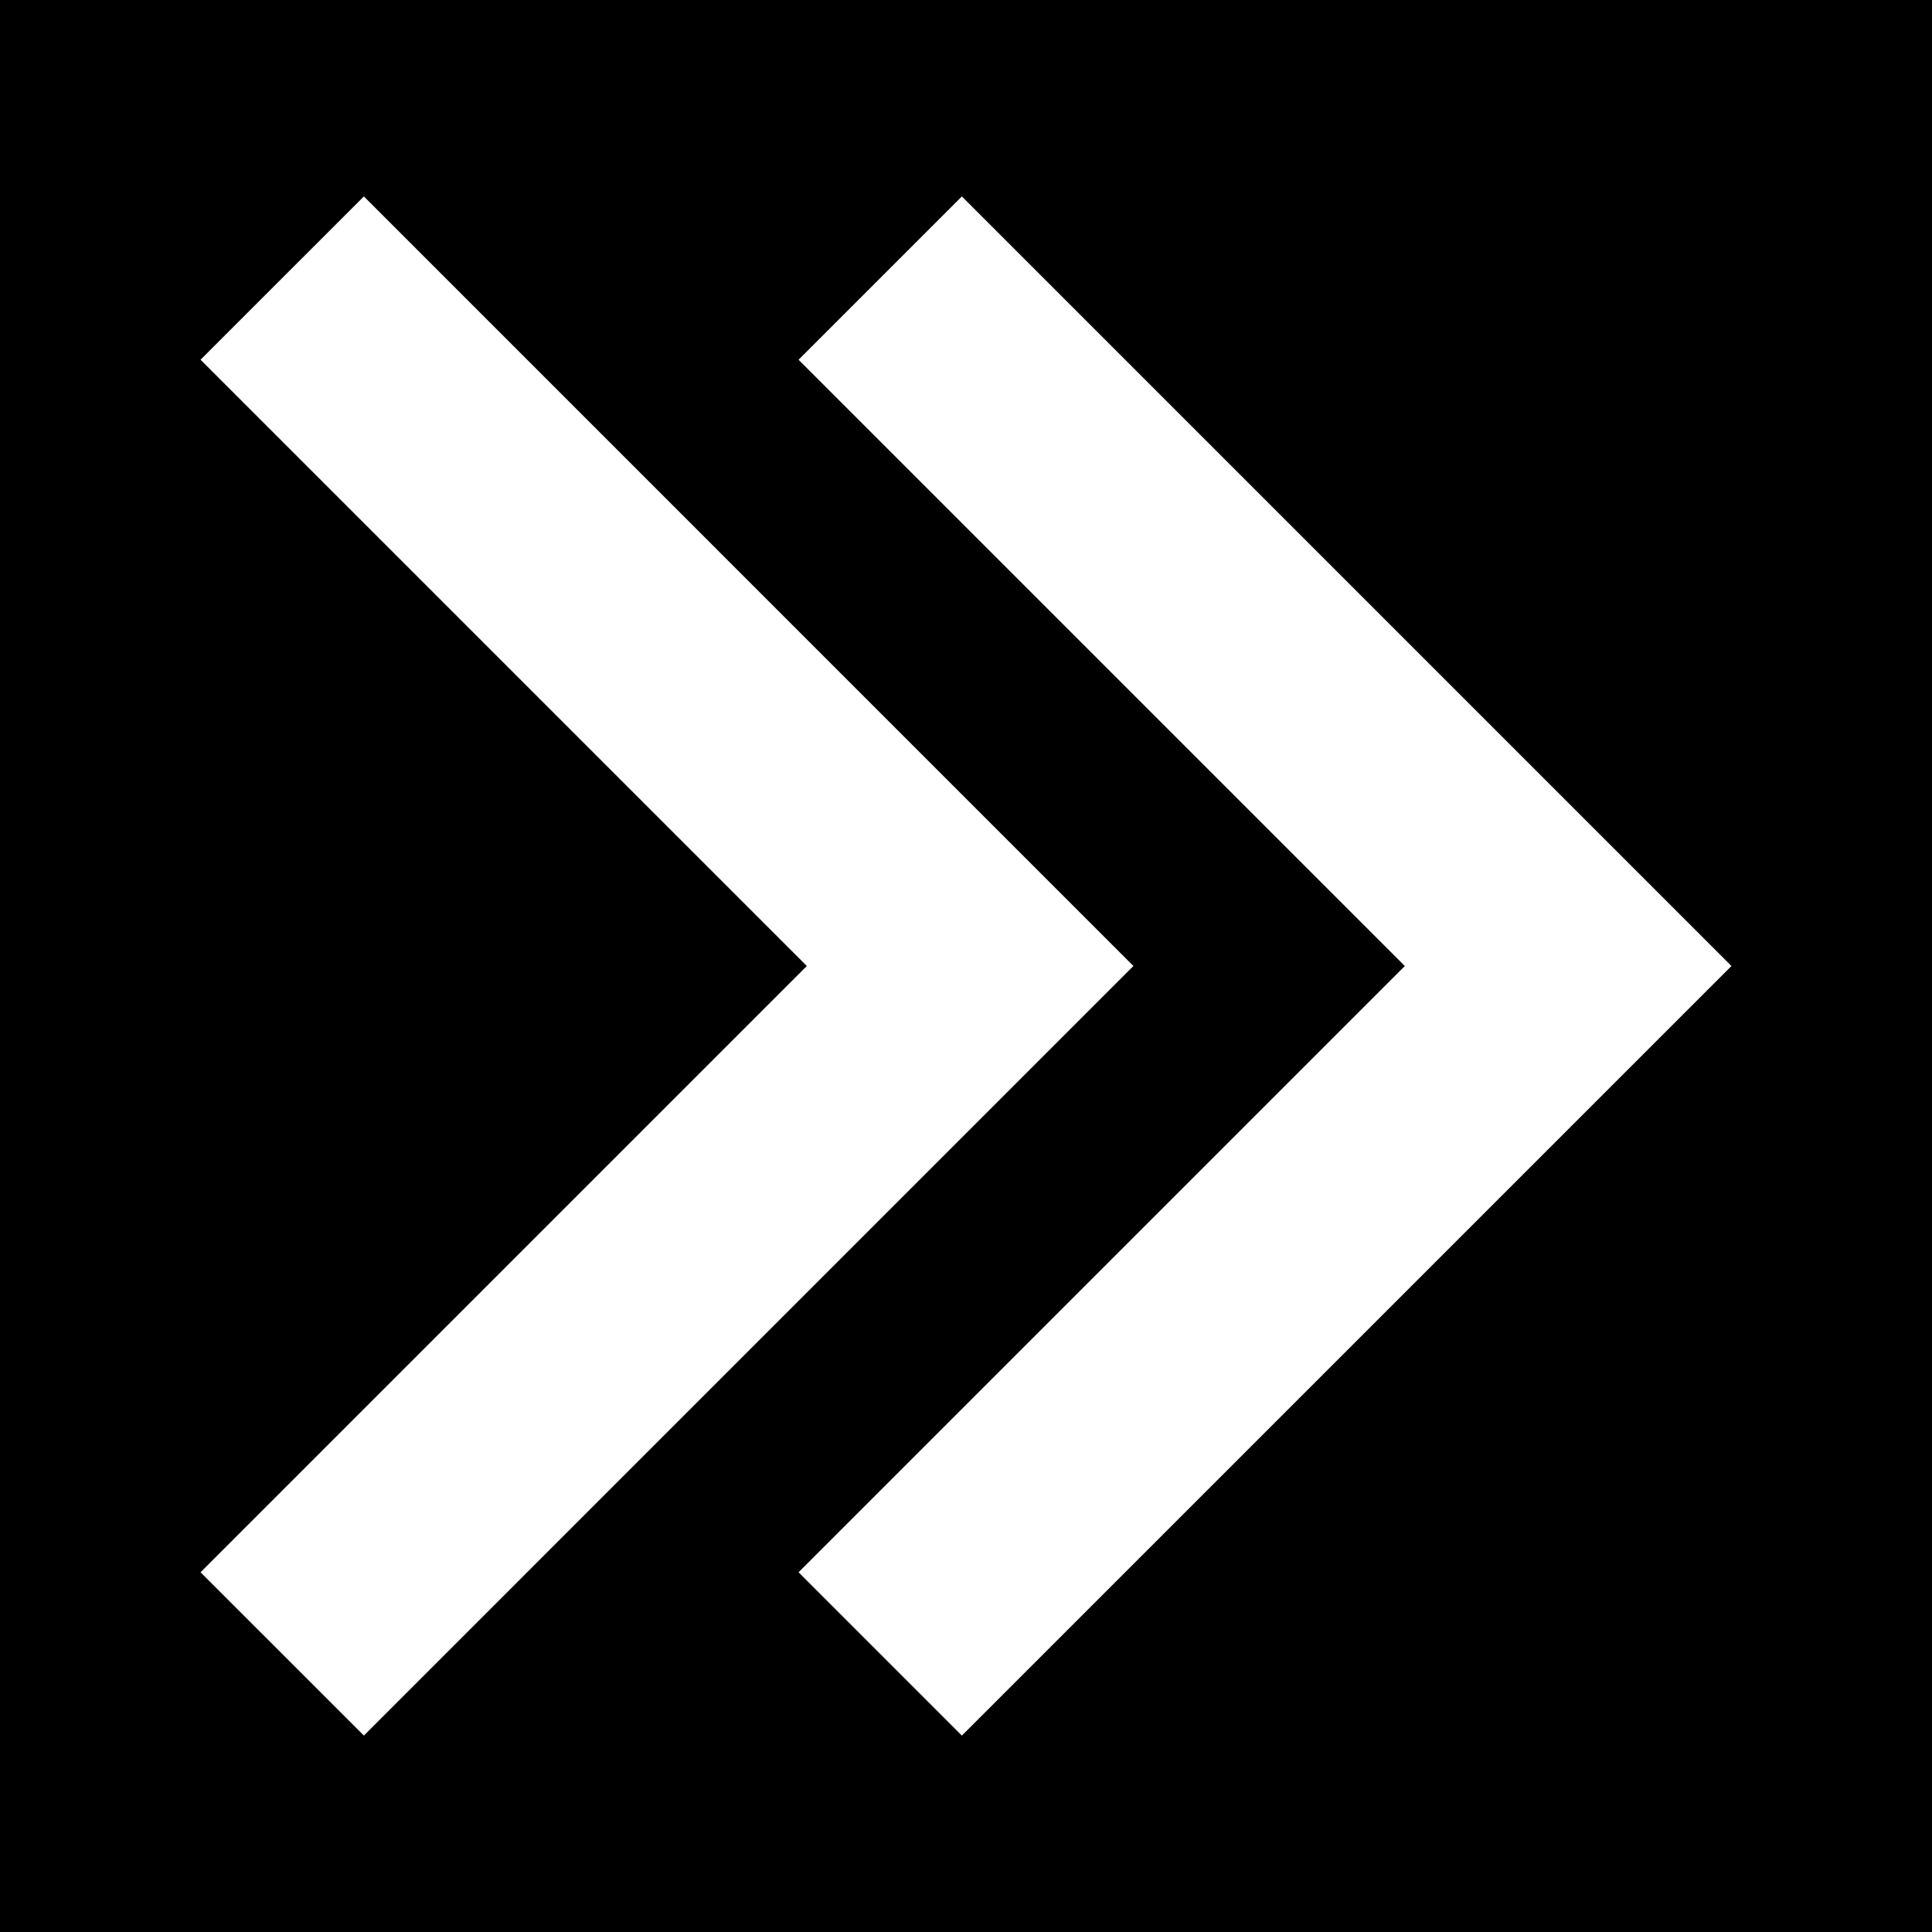
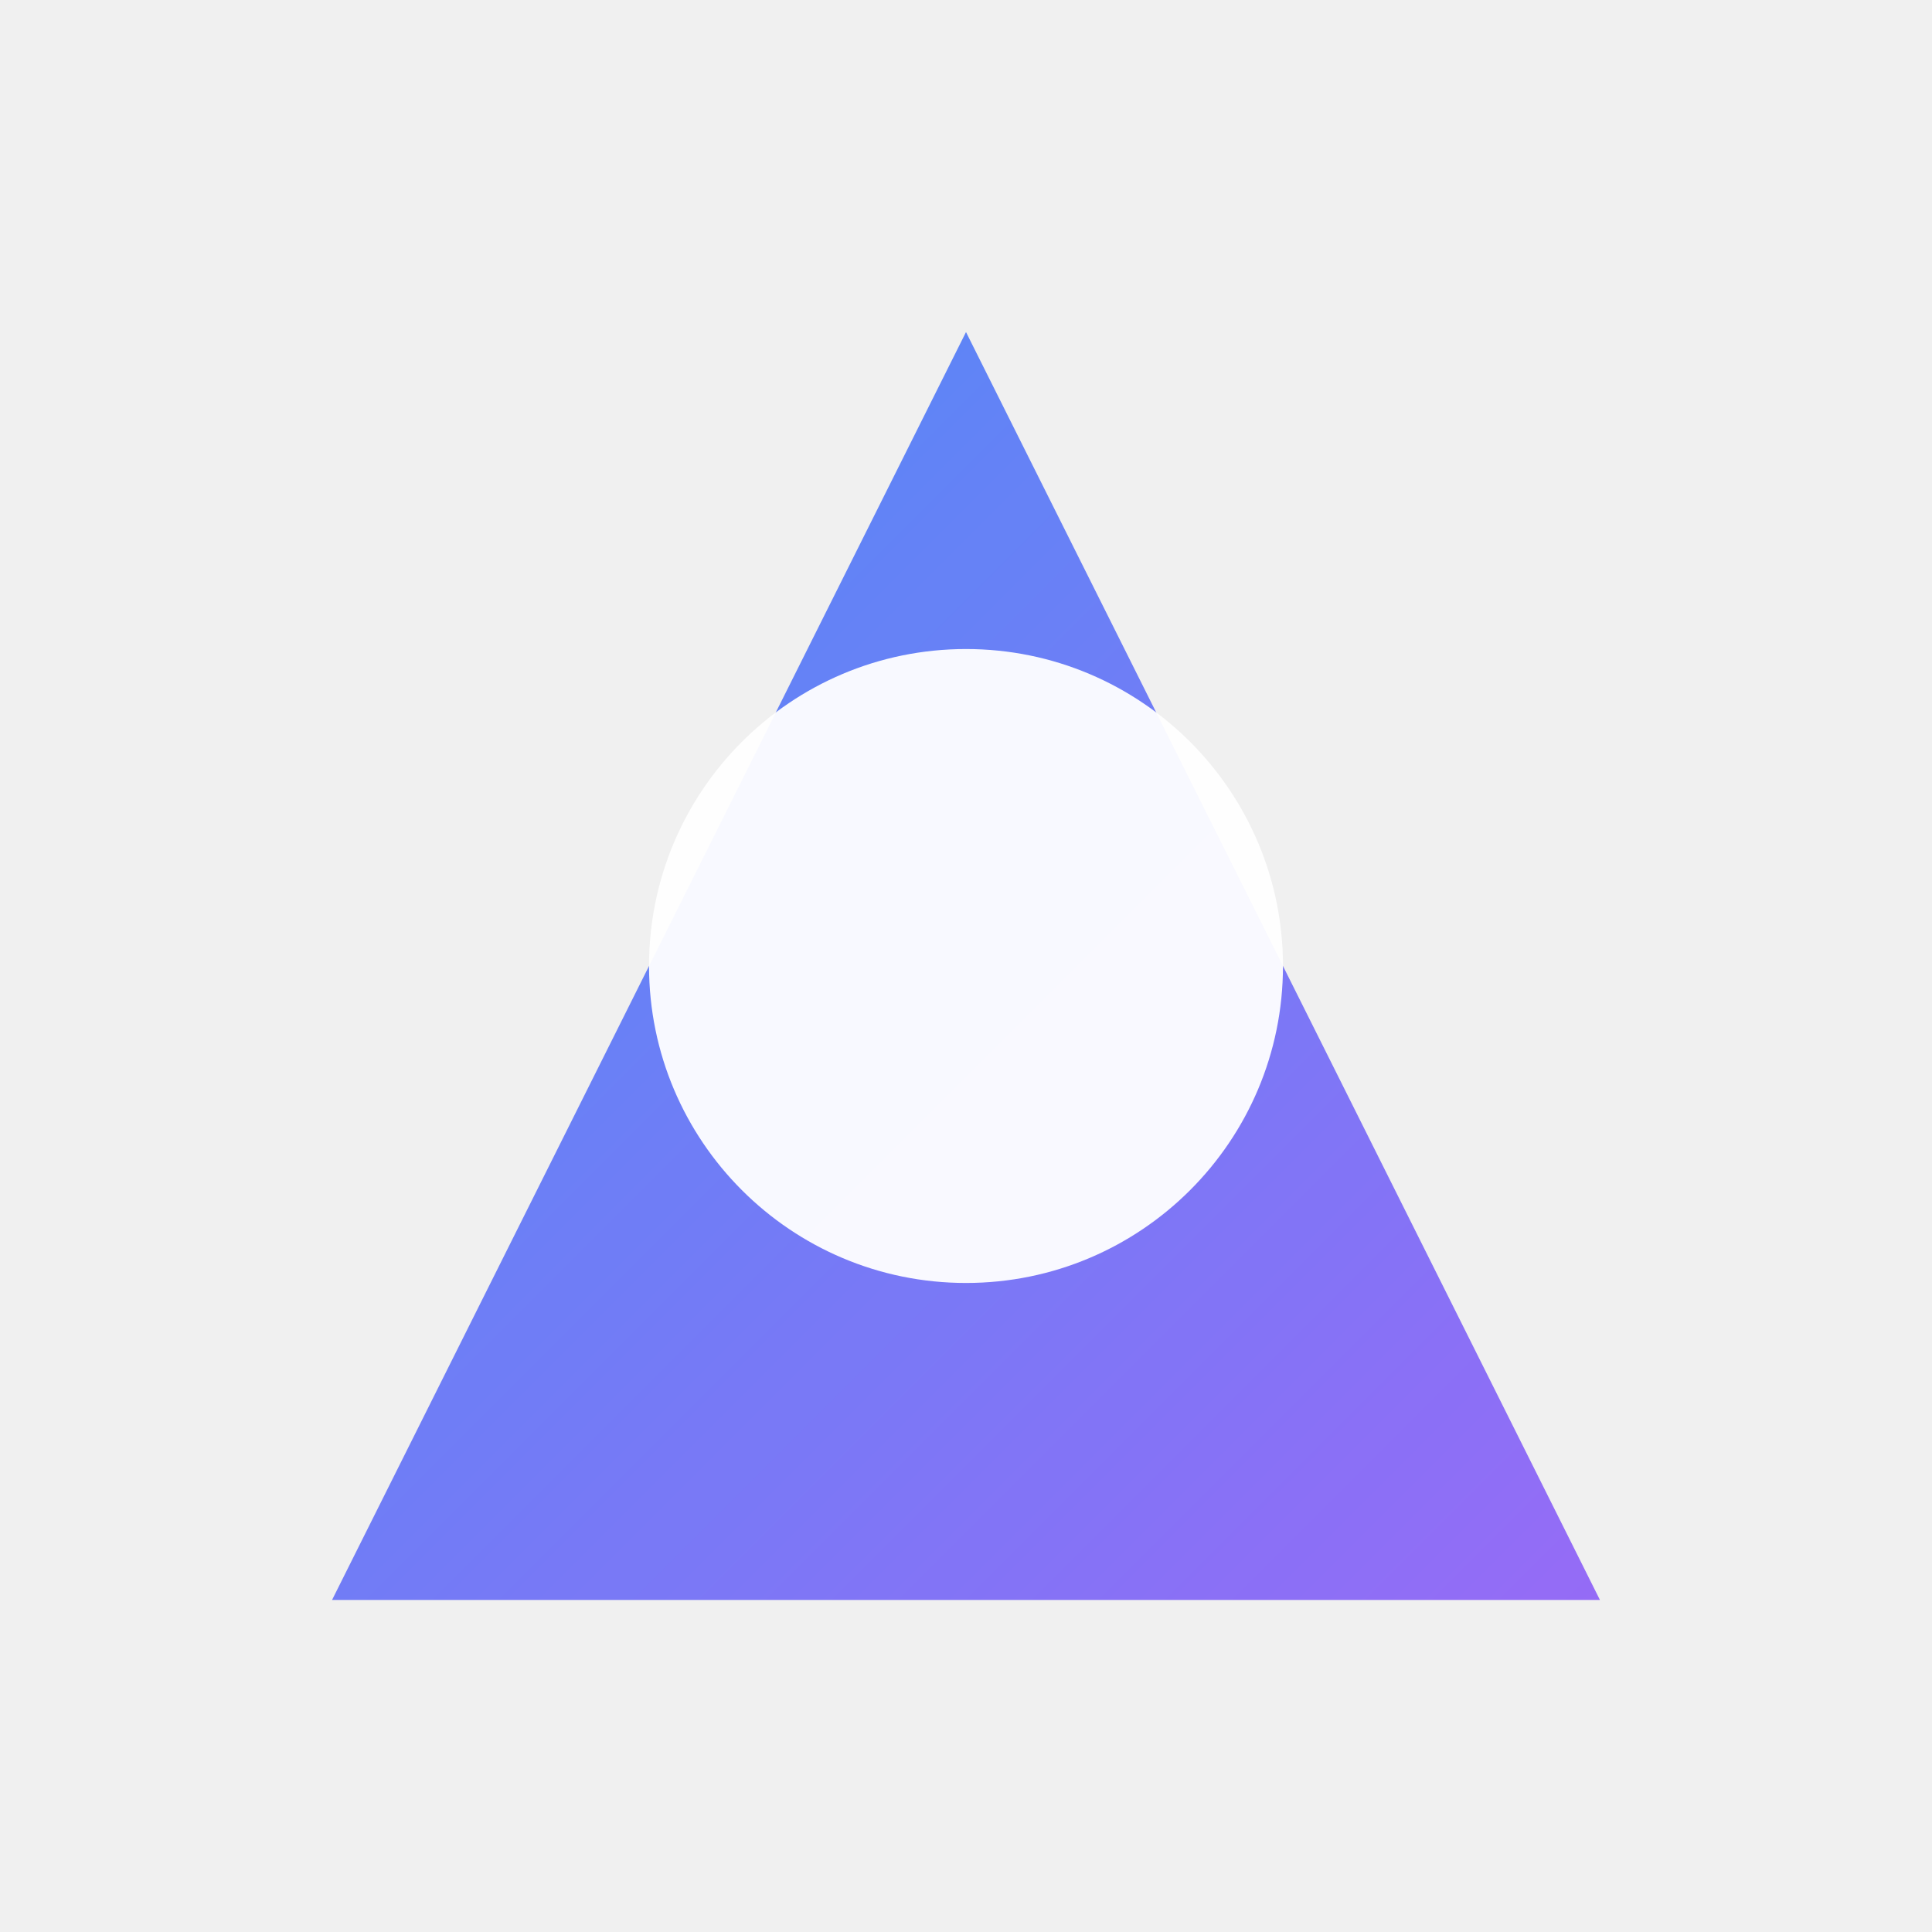
- <svg xmlns="http://www.w3.org/2000/svg" width="1200pt" height="1200pt" version="1.1" viewBox="0 0 1200 1200">
-   <rect x="0" y="0" width="1200" height="1200" />
-   <g transform="matrix(1,0,0,1,-86.0315,-86.5)">
-     <g transform="matrix(0.846767,0,0,0.846767,177.975,178.44)">
-       <path d="M158.32,35.5L38.52,155.29L483.23,600L38.52,1044.71L158.32,1164.5L722.81,600L158.32,35.5Z" style="fill:white;fill-rule:nonzero;" />
-     </g>
-     <g transform="matrix(0.846767,0,0,0.846767,177.975,178.44)">
-       <path d="M596.97,35.5L477.18,155.29L921.89,600L477.18,1044.71L596.97,1164.5L1161.47,600L596.97,35.5Z" style="fill:white;fill-rule:nonzero;" />
-     </g>
+ <svg xmlns="http://www.w3.org/2000/svg" viewBox="0 0 32 32">
+   <defs>
+     <linearGradient id="gradient" x1="0%" y1="0%" x2="100%" y2="100%">
+       <stop offset="0%" style="stop-color:#3B82F6" />
+       <stop offset="100%" style="stop-color:#8B5CF6" />
+     </linearGradient>
+   </defs>
+   <g transform="translate(2, 2) scale(0.875)">
+     <path d="M16 4 L28 28 L4 28 Z" fill="url(#gradient)" opacity="0.9" />
+     <circle cx="16" cy="16" r="6" fill="#ffffff" opacity="0.95" />
  </g>
</svg>
